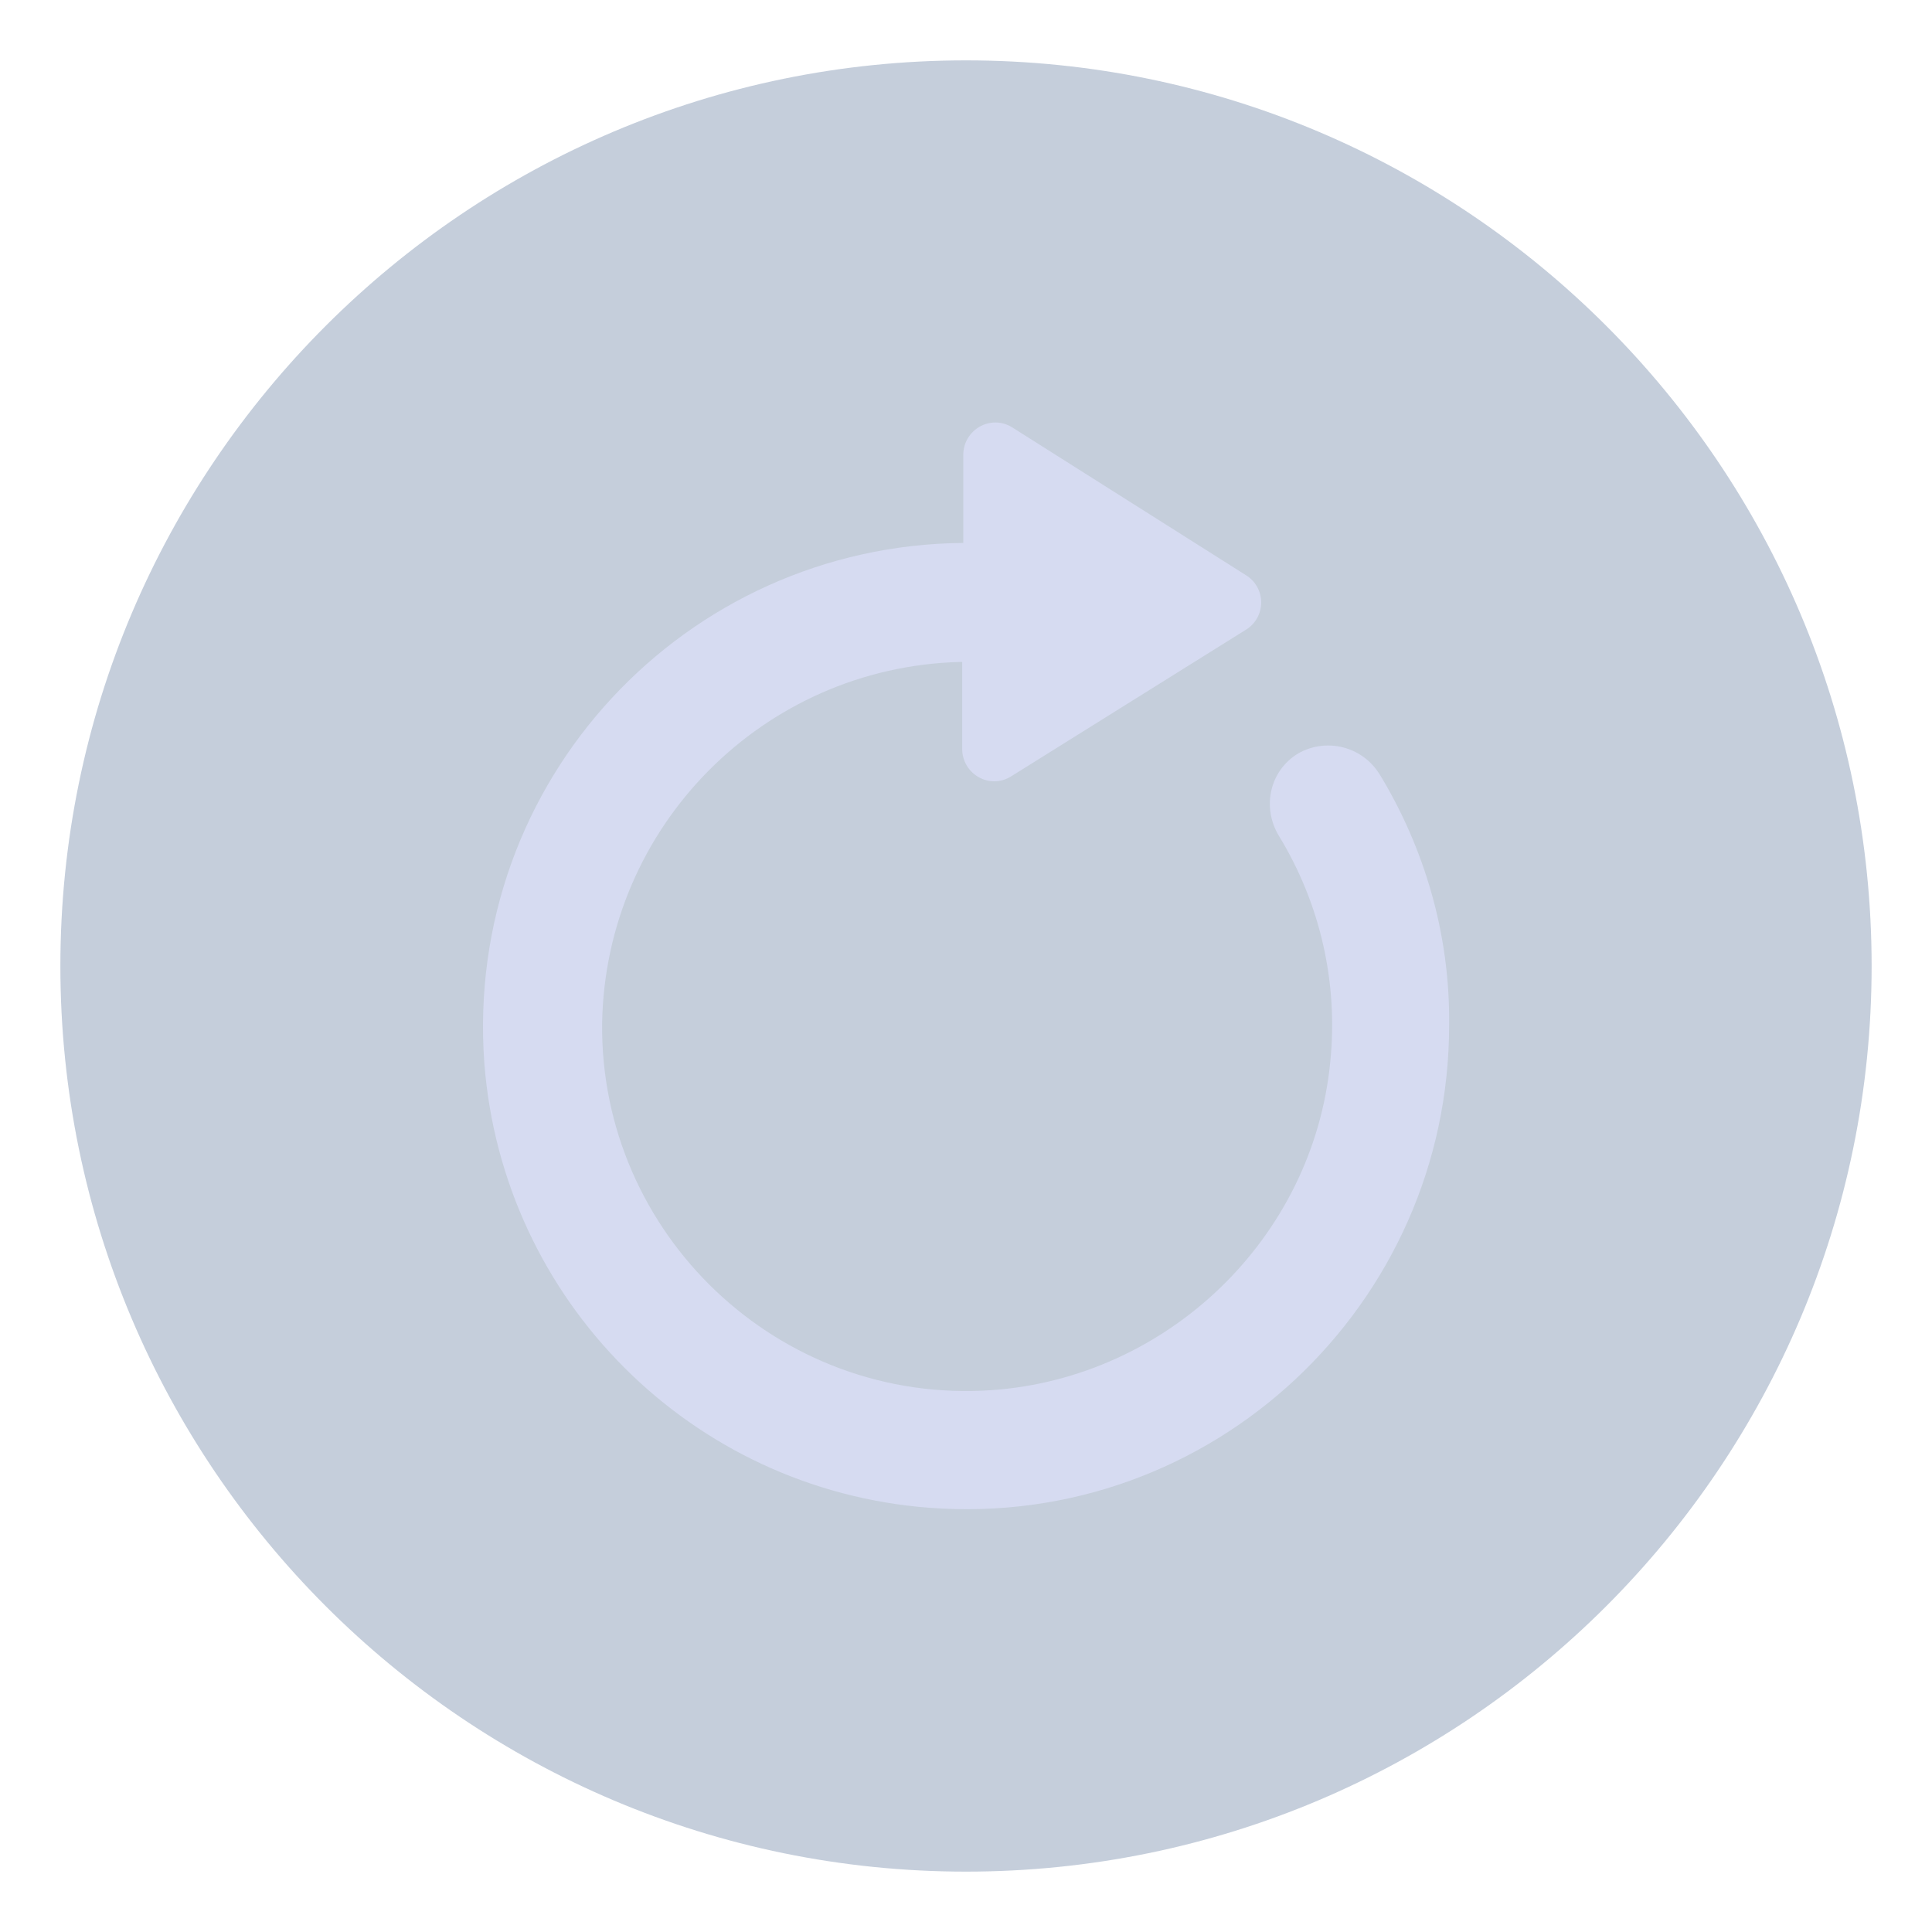
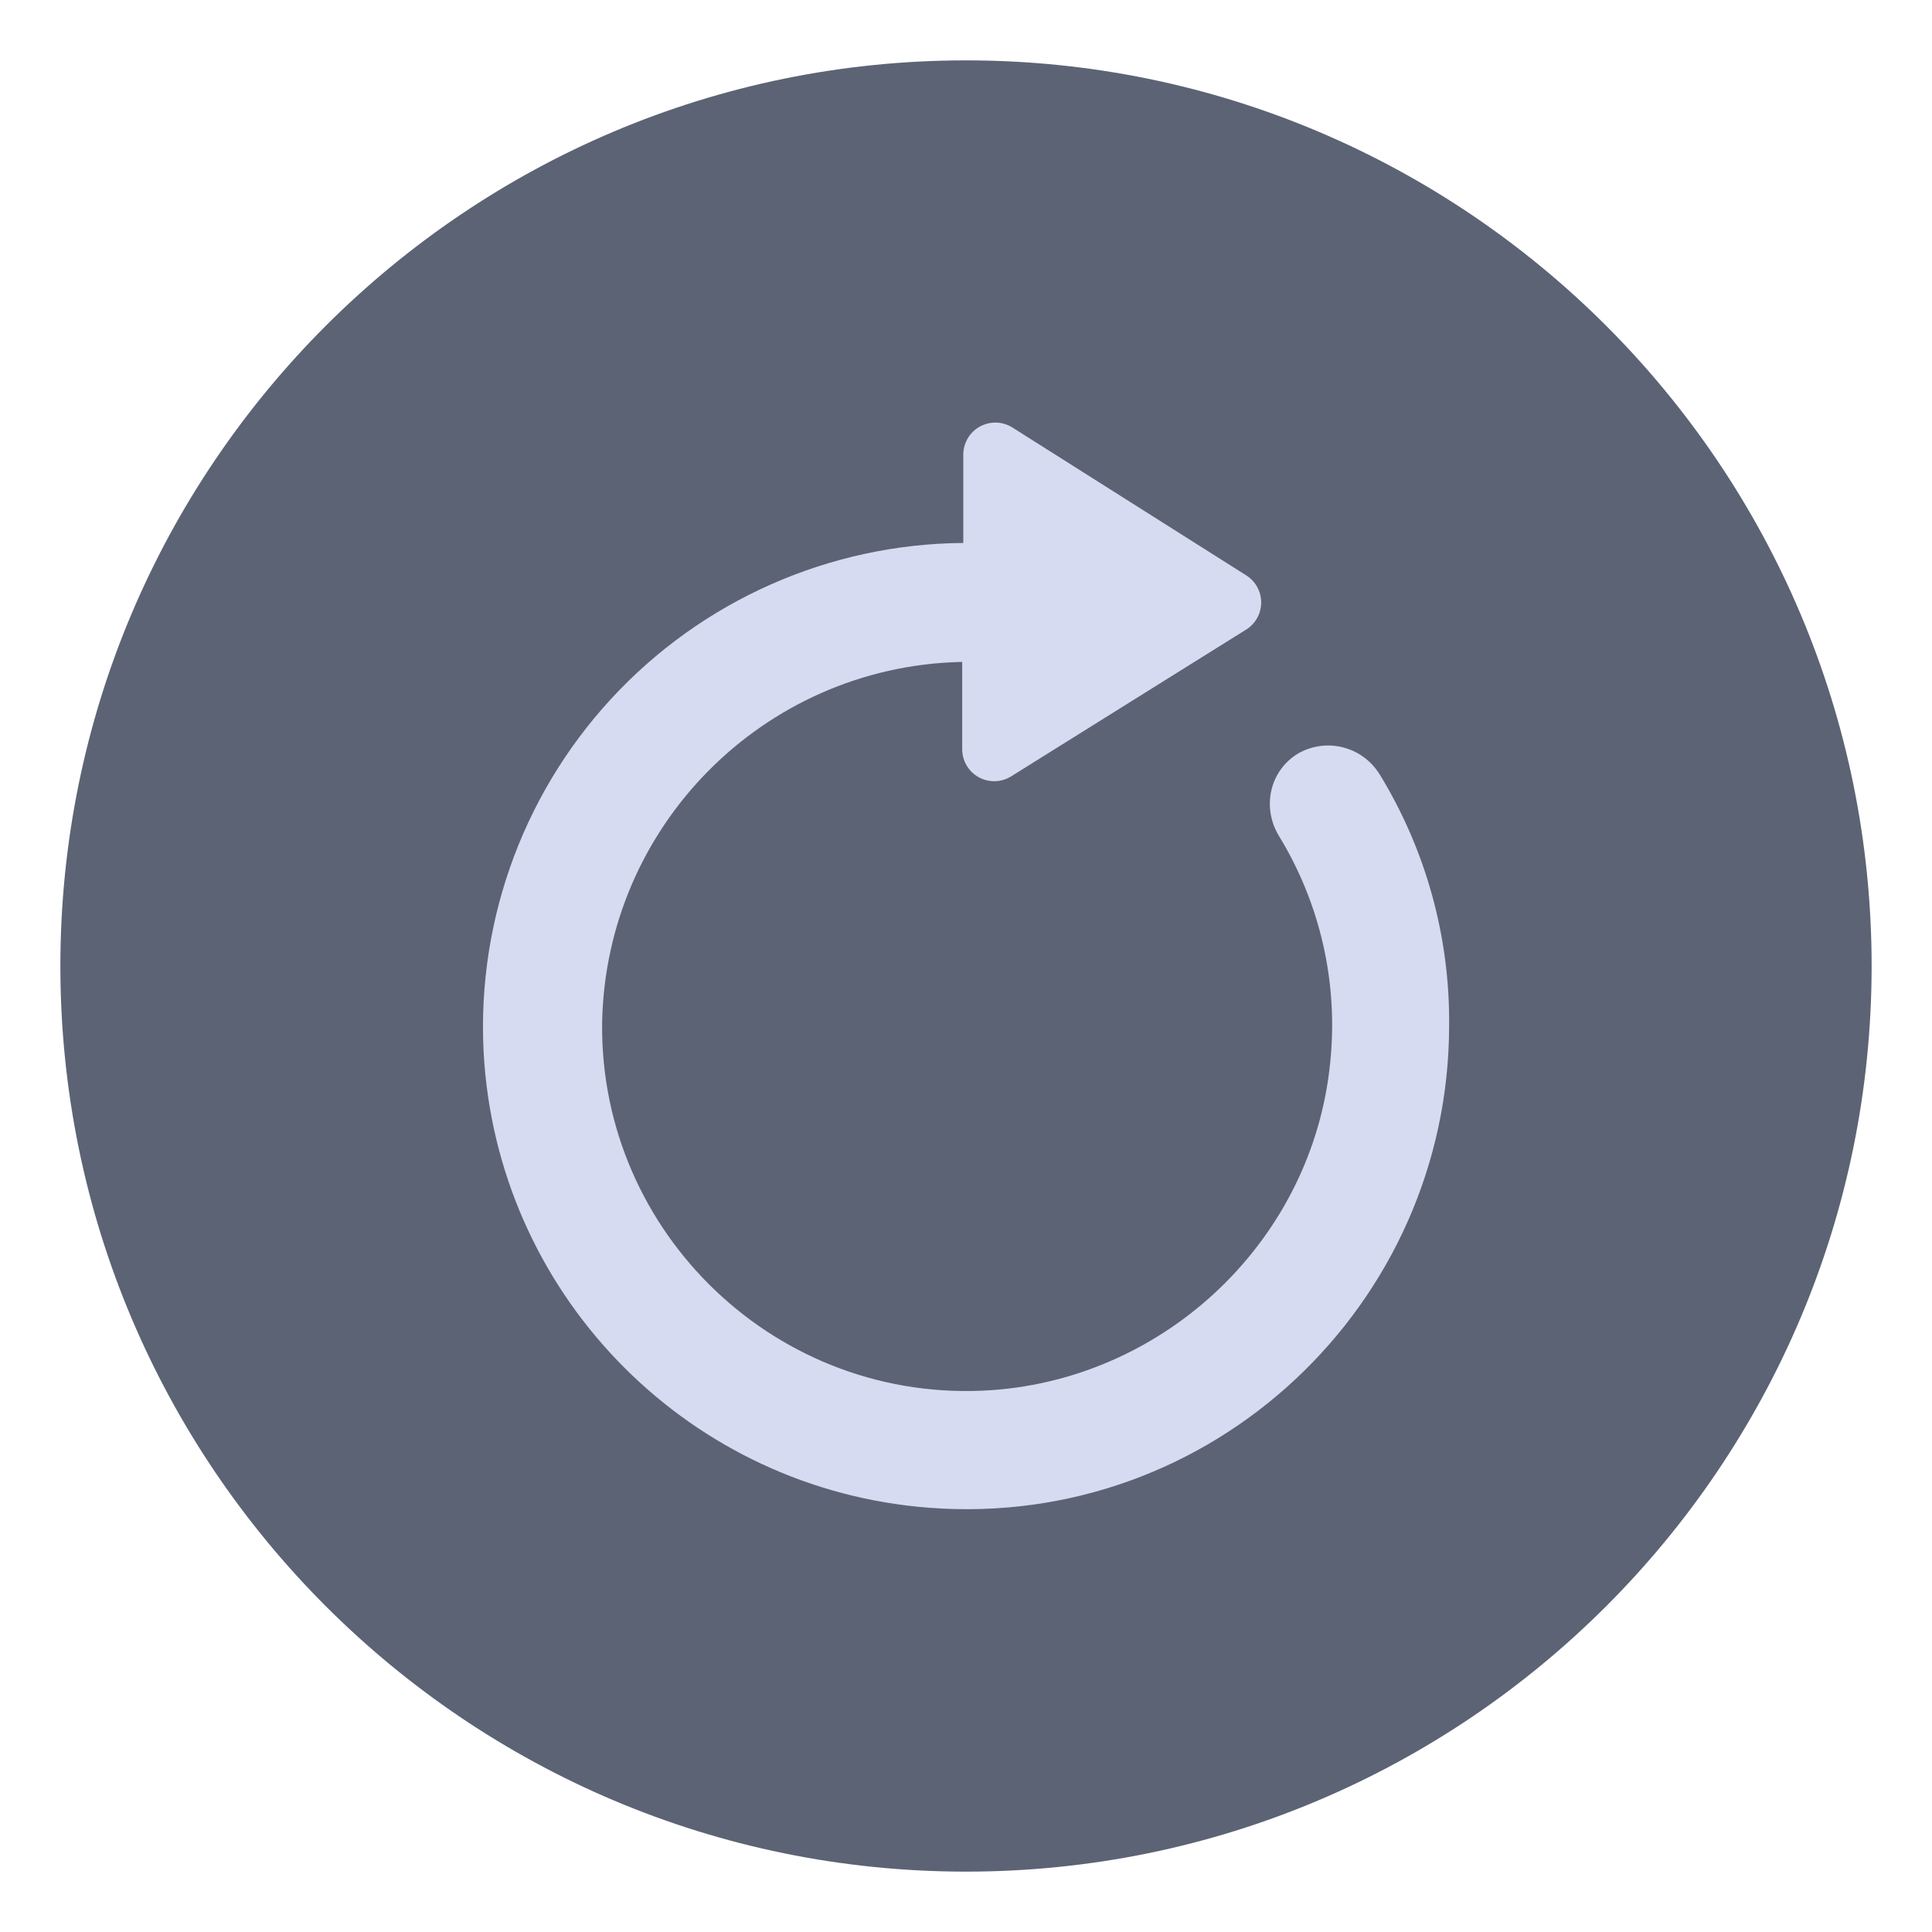
<svg xmlns="http://www.w3.org/2000/svg" width="32" height="32">
-   <path d="M16 1C7.723 1 1 7.723 1 16s6.723 15 15 15 15-6.723 15-15S24.277 1 16 1z" opacity=".3" fill="#3b5a87" />
-   <path d="M22.847 12.82a1 1 0 0 0-1.344-.341c-.473.284-.606.89-.322 1.363a6 6 0 0 1 .852 3.749c-.284 2.916-2.689 5.226-5.604 5.434-3.541.246-6.494-2.594-6.456-6.078a6.09 6.09 0 0 1 5.926-5.983h.038v1.439c0 .417.454.682.814.454l3.881-2.424a.53.53 0 0 0 0-.909l-3.863-2.443c-.36-.227-.814.038-.814.454v1.458c-4.601.038-8.274 3.938-7.933 8.615a8 8 0 0 0 7.365 7.365c4.696.36 8.615-3.37 8.615-7.99.019-1.515-.417-2.954-1.155-4.165z" fill="#d6dbf1" />
+   <path fill="#3b5a87" d="M16 1C7.723 1 1 7.723 1 16s6.723 15 15 15 15-6.723 15-15S24.277 1 16 1" opacity=".3" style="fill:#333c52;fill-opacity:1;opacity:.8" />
+   <path fill="#d6dbf1" d="M22.847 12.82a1 1 0 0 0-1.344-.341c-.473.284-.606.89-.322 1.363a6 6 0 0 1 .852 3.749c-.284 2.916-2.689 5.226-5.604 5.434-3.541.246-6.494-2.594-6.456-6.078a6.09 6.09 0 0 1 5.926-5.983h.038v1.439a.53.53 0 0 0 .814.454l3.881-2.424a.53.53 0 0 0 0-.909l-3.863-2.443a.531.531 0 0 0-.814.454v1.458a8.016 8.016 0 0 0-7.933 8.615 8 8 0 0 0 7.365 7.365c4.696.36 8.615-3.37 8.615-7.99a7.83 7.83 0 0 0-1.155-4.165z" />
</svg>
